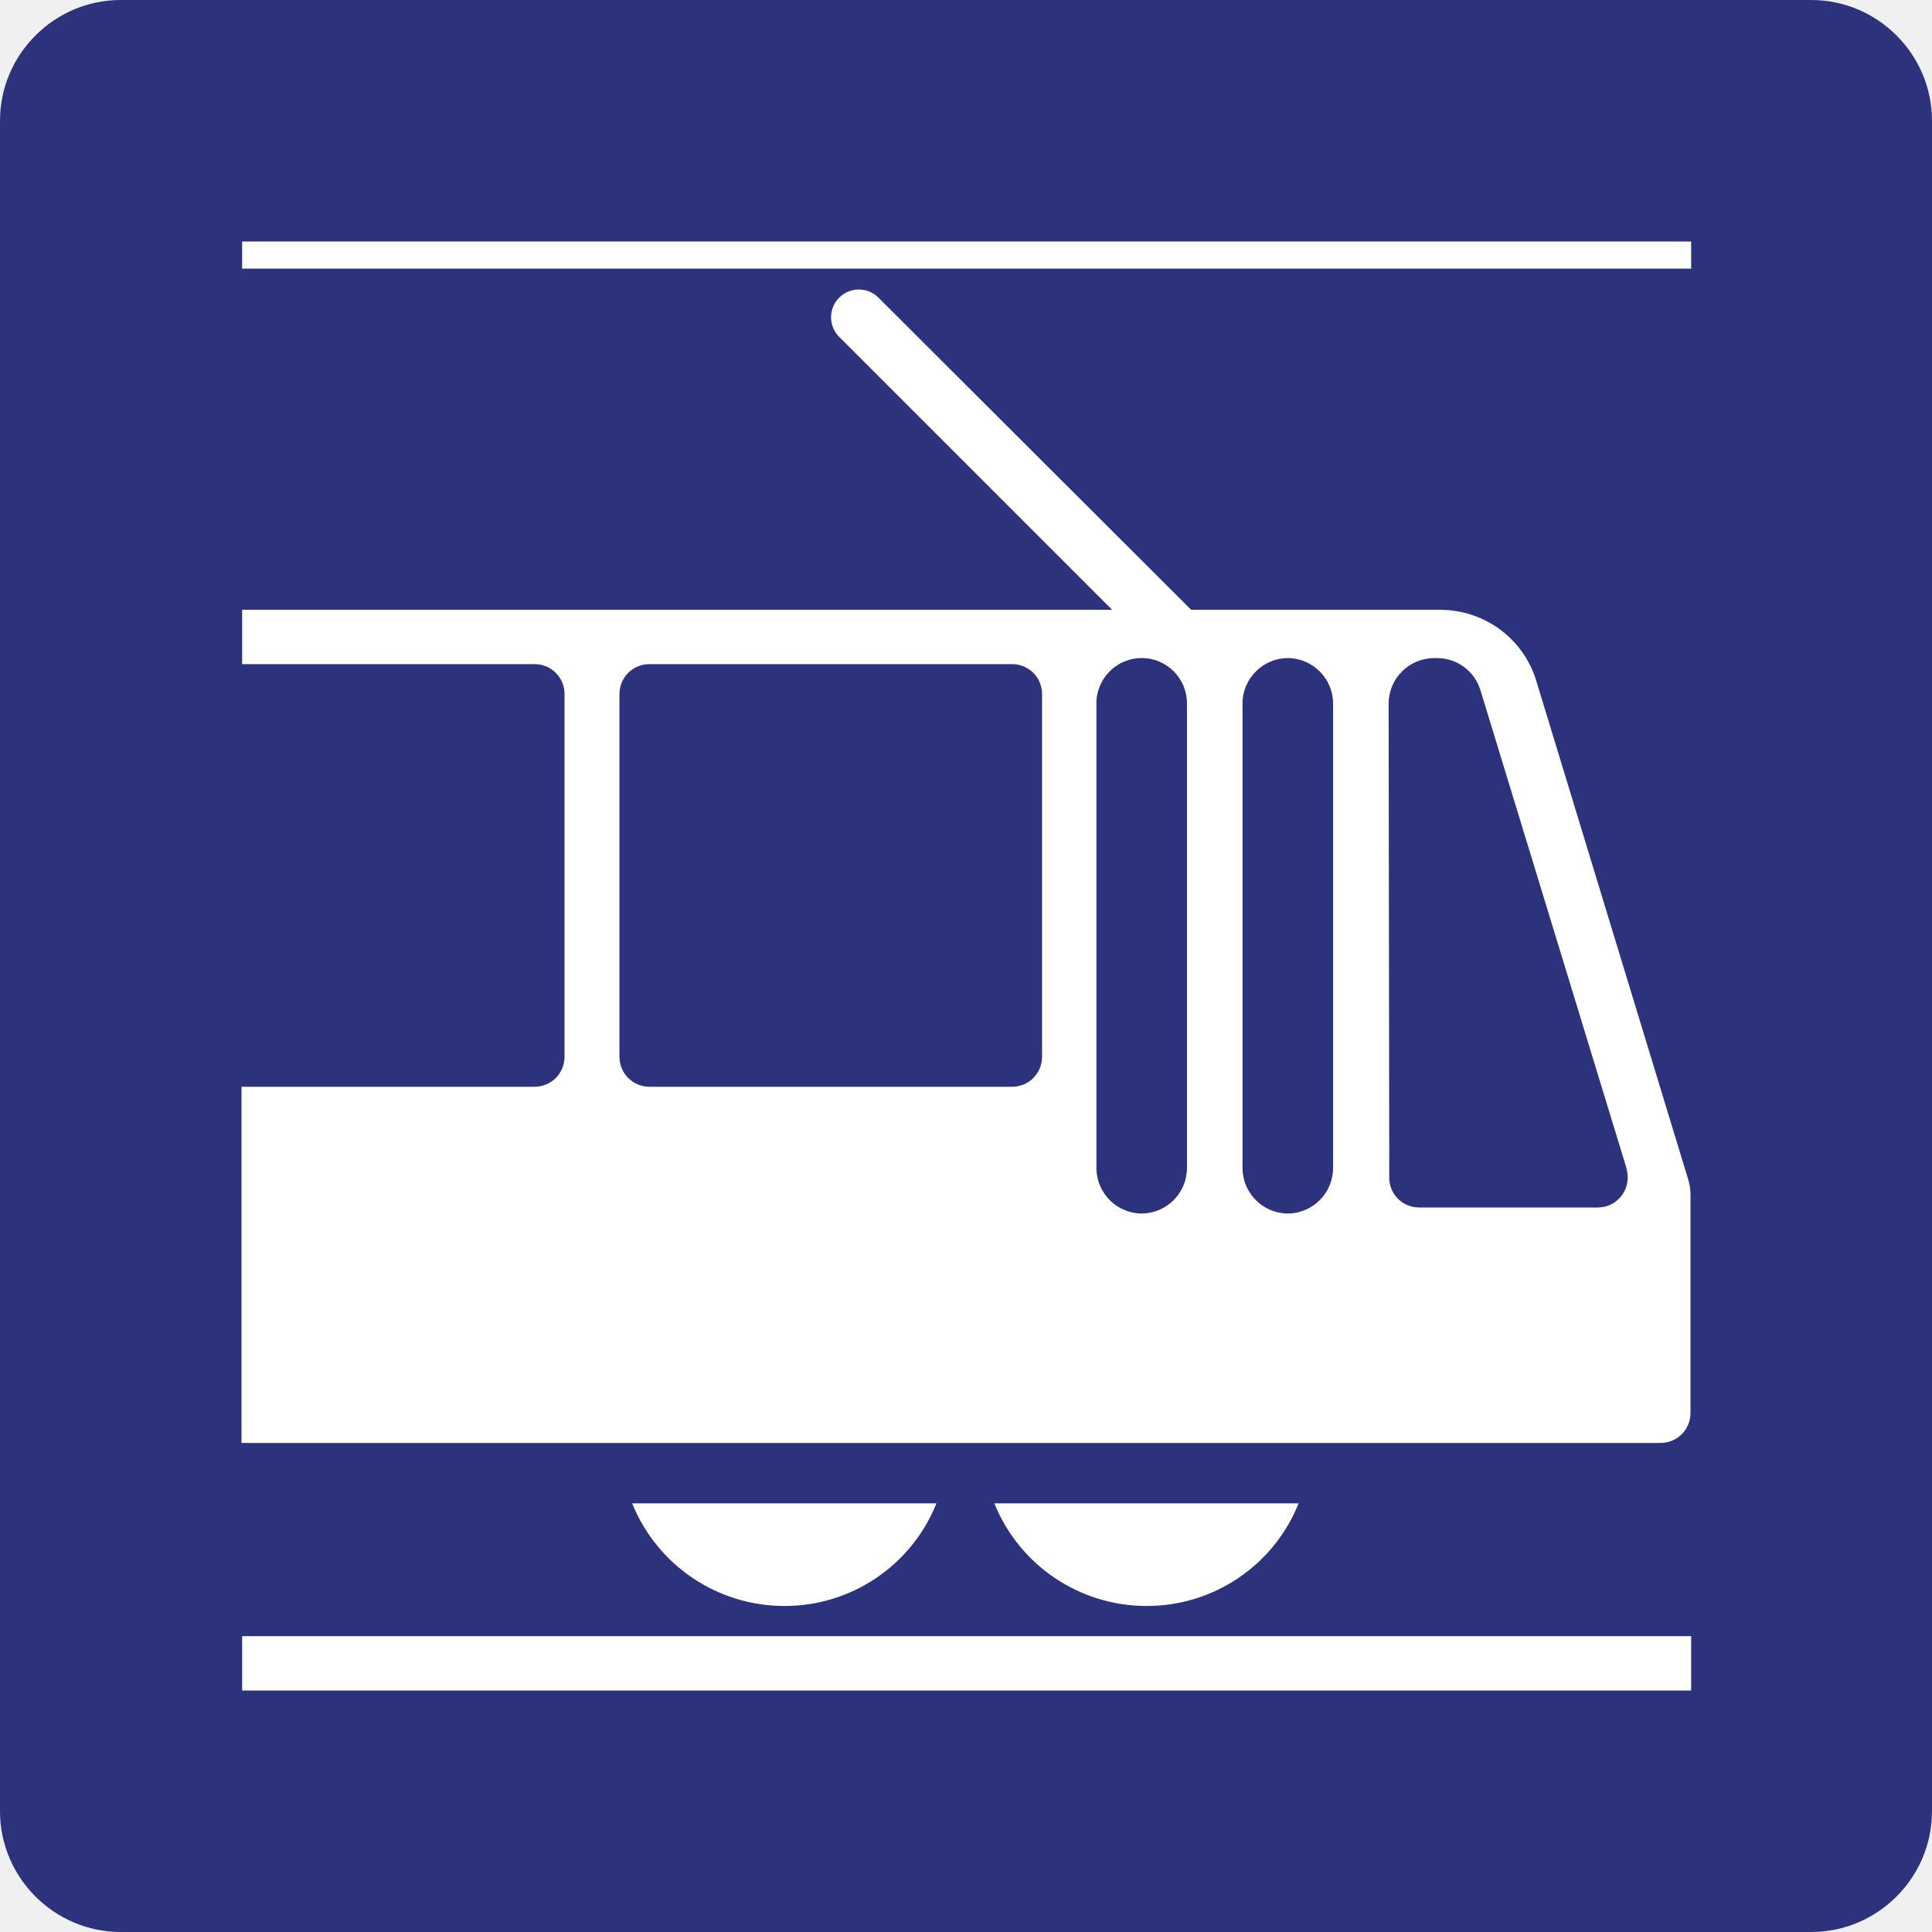
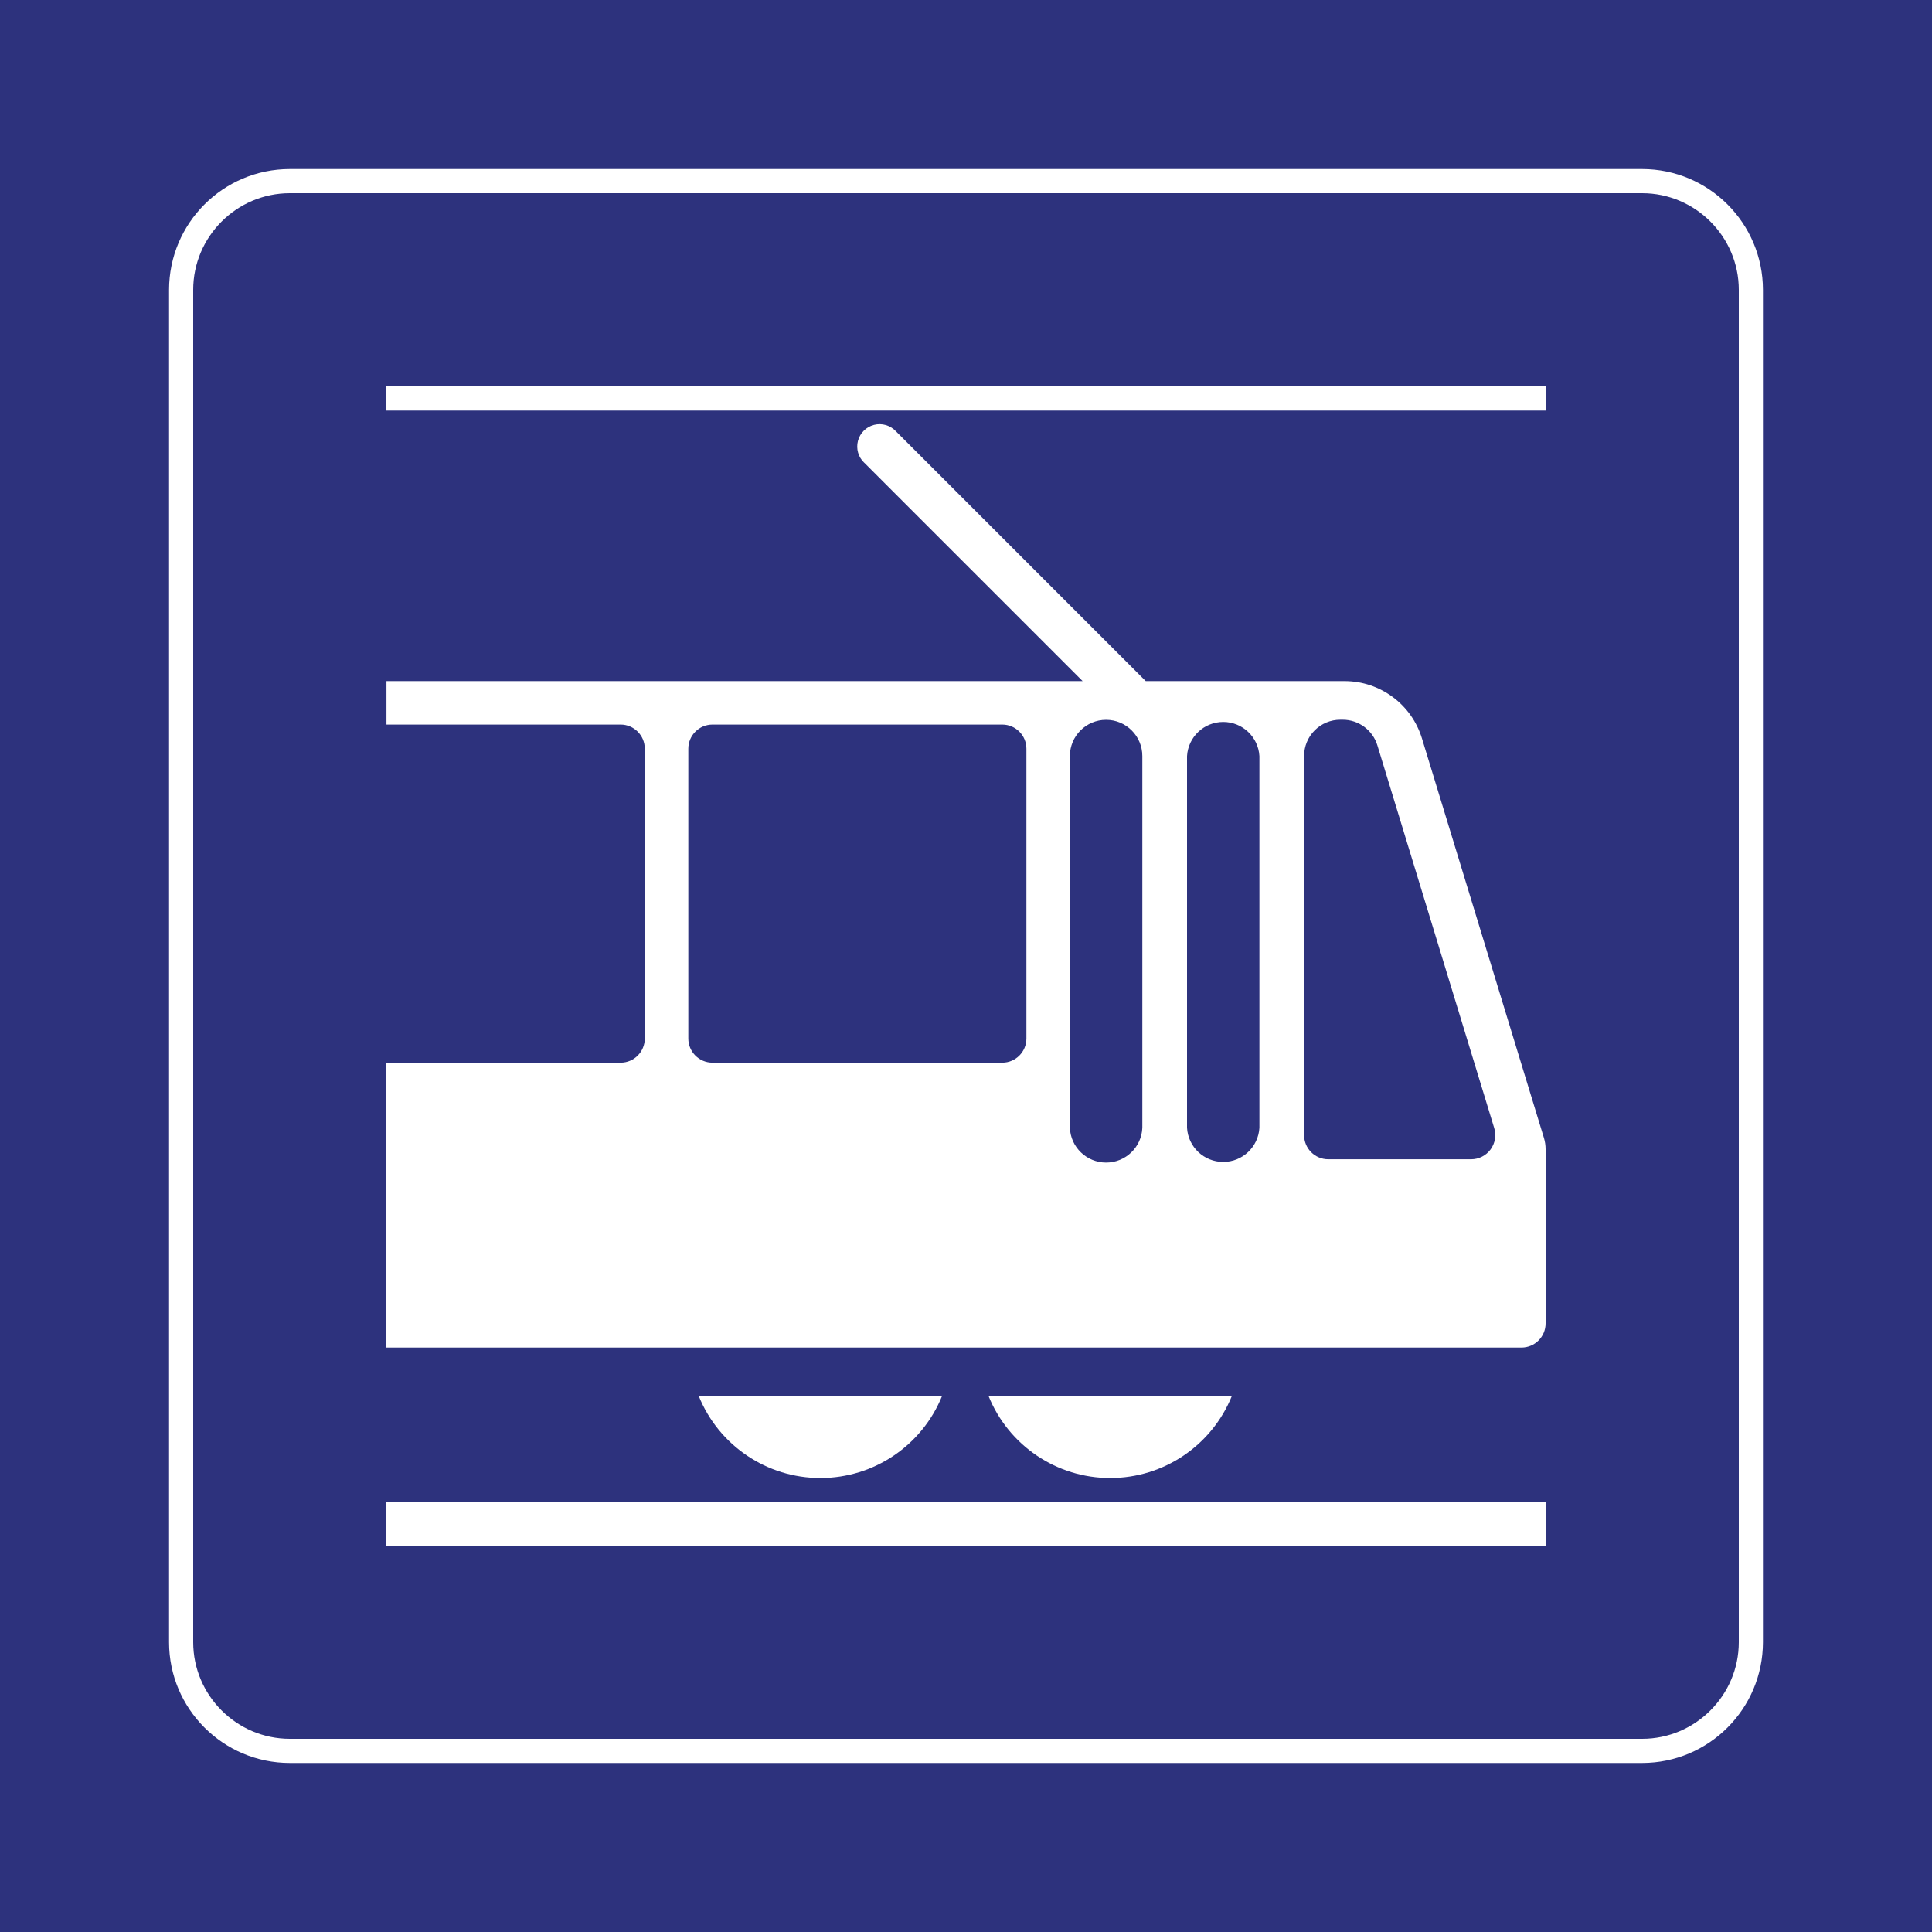
- <svg xmlns="http://www.w3.org/2000/svg" class="color-immutable" width="24" height="24" viewBox="0 0 24 24" fill="none">
-   <path fill-rule="evenodd" clip-rule="evenodd" d="M22.5 0h-21C.675 0 0 .675 0 1.5v21c0 .825.675 1.5 1.5 1.5h21c.825 0 1.5-.675 1.5-1.5v-21c0-.825-.675-1.5-1.5-1.5Z" fill="#2D327D" />
-   <path fill-rule="evenodd" clip-rule="evenodd" d="M10.425 4.185a.344.344 0 1 1 .487-.488l3.885 3.878h3.09c.555 0 1.043.36 1.2.892l1.89 6.203a.68.68 0 0 1 .023.172v2.708c0 .21-.165.375-.375.375H3V13.5h3.638c.21 0 .375-.165.375-.375v-4.5a.371.371 0 0 0-.375-.375h-3.63v-.675h10.807l-3.39-3.39Zm6.832 10.44c0 .21.165.375.375.375h2.213c.21 0 .375-.165.375-.375a.579.579 0 0 0-.015-.113l-1.815-5.94a.563.563 0 0 0-.54-.397h-.038a.567.567 0 0 0-.562.562l.008 5.888Zm-1.26.45a.567.567 0 0 1-.562-.563V8.737c0-.307.255-.562.563-.562.307 0 .562.255.562.562v5.775a.567.567 0 0 1-.562.563Zm-3.052-6.45a.371.371 0 0 0-.375-.375h-4.5a.371.371 0 0 0-.375.375v4.5c0 .21.165.375.375.375h4.5c.21 0 .375-.165.375-.375v-4.5Zm.675 5.887V8.737a.562.562 0 1 1 1.125 0v5.775a.567.567 0 0 1-.563.563.567.567 0 0 1-.562-.563ZM12.352 18.675h3.78a2.03 2.03 0 0 1-1.89 1.275 2.038 2.038 0 0 1-1.89-1.275ZM7.853 18.675h3.78a2.03 2.03 0 0 1-1.89 1.275 2.038 2.038 0 0 1-1.89-1.275ZM21.008 20.325h-18V21h18v-.675ZM21.008 3h-18v.337h18V3Z" fill="#fff" />
+ <svg xmlns="http://www.w3.org/2000/svg" class="color-immutable" width="30" height="30" viewBox="0 0 30 30" fill="none">
+   <g clip-path="url(#a)">
+     <path d="M30 0H0v30h30V0Z" fill="#2D327D" />
+     <path d="M25.5 3c.825 0 1.5.675 1.5 1.5v21c0 .825-.675 1.5-1.5 1.5h-21c-.825 0-1.5-.675-1.5-1.5v-21C3 3.675 3.675 3 4.5 3h21Zm0-.375h-21A1.877 1.877 0 0 0 2.625 4.5v21c0 1.034.841 1.875 1.875 1.875h21a1.877 1.877 0 0 0 1.875-1.875v-21A1.877 1.877 0 0 0 25.5 2.625Z" fill="#fff" />
+     <path d="M13.42 7.186a.347.347 0 1 1 .491-.49l3.88 3.88h3.087c.553 0 1.04.361 1.202.89l1.894 6.203a.6.6 0 0 1 .026.175v2.706a.375.375 0 0 1-.375.375H6v-4.424h3.637a.375.375 0 0 0 .375-.375v-4.5a.375.375 0 0 0-.375-.375H6.001v-.675h10.81l-3.39-3.39Zm6.83 10.44c0 .207.168.375.375.375h2.218a.375.375 0 0 0 .359-.485l-1.814-5.942a.563.563 0 0 0-.538-.398h-.037a.562.562 0 0 0-.563.563v5.886Zm-1.818-.113a.563.563 0 0 0 1.124 0V11.74a.563.563 0 0 0-1.124 0v5.774Zm-2.494-5.887a.375.375 0 0 0-.375-.375h-4.5a.375.375 0 0 0-.375.375v4.5c0 .207.168.375.375.375h4.5a.375.375 0 0 0 .375-.375v-4.5Zm.675.113v5.774a.563.563 0 0 0 1.125 0V11.74a.562.562 0 0 0-1.125 0ZM15.349 21.675h3.78a2.038 2.038 0 0 1-3.78 0ZM10.849 21.675h3.78a2.038 2.038 0 0 1-3.78 0ZM24 23.325H6V24h18v-.675ZM24 6H6v.375h18V6Z" fill="#fff" />
+   </g>
+   <defs>
+     <clipPath id="a">
+       <path fill="#fff" d="M0 0h30v30H0z" />
+     </clipPath>
+   </defs>
</svg>
